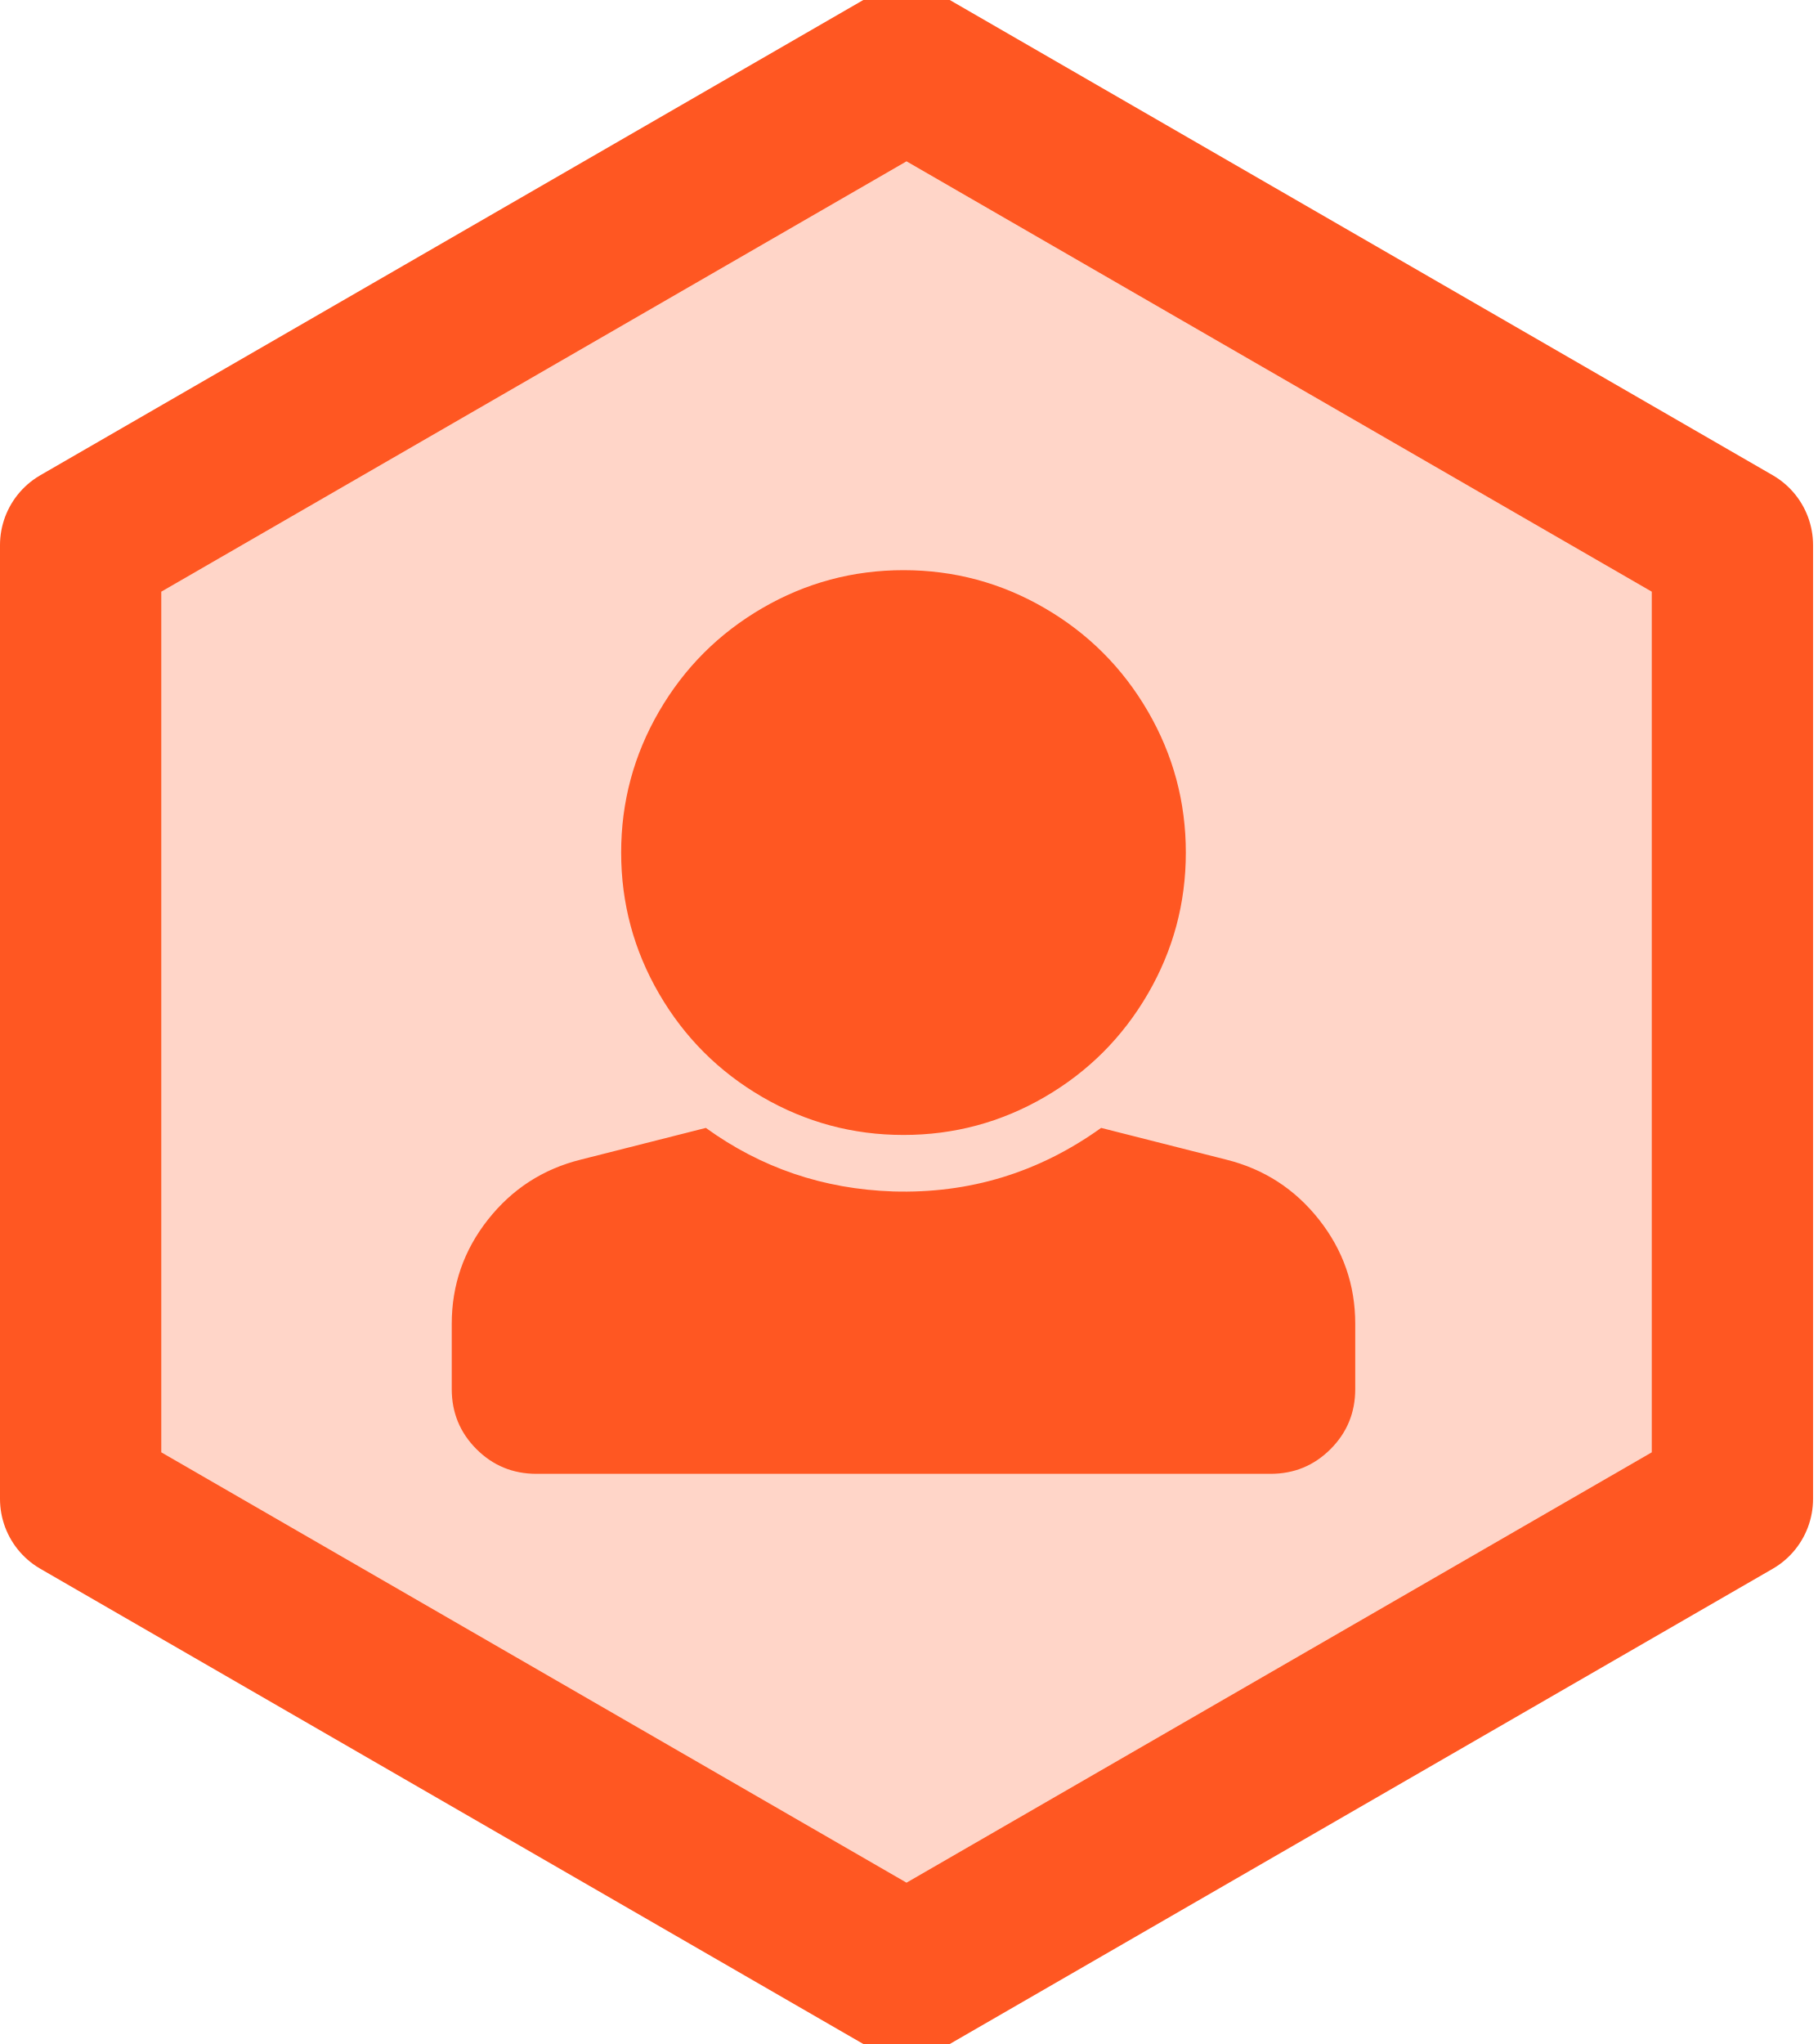
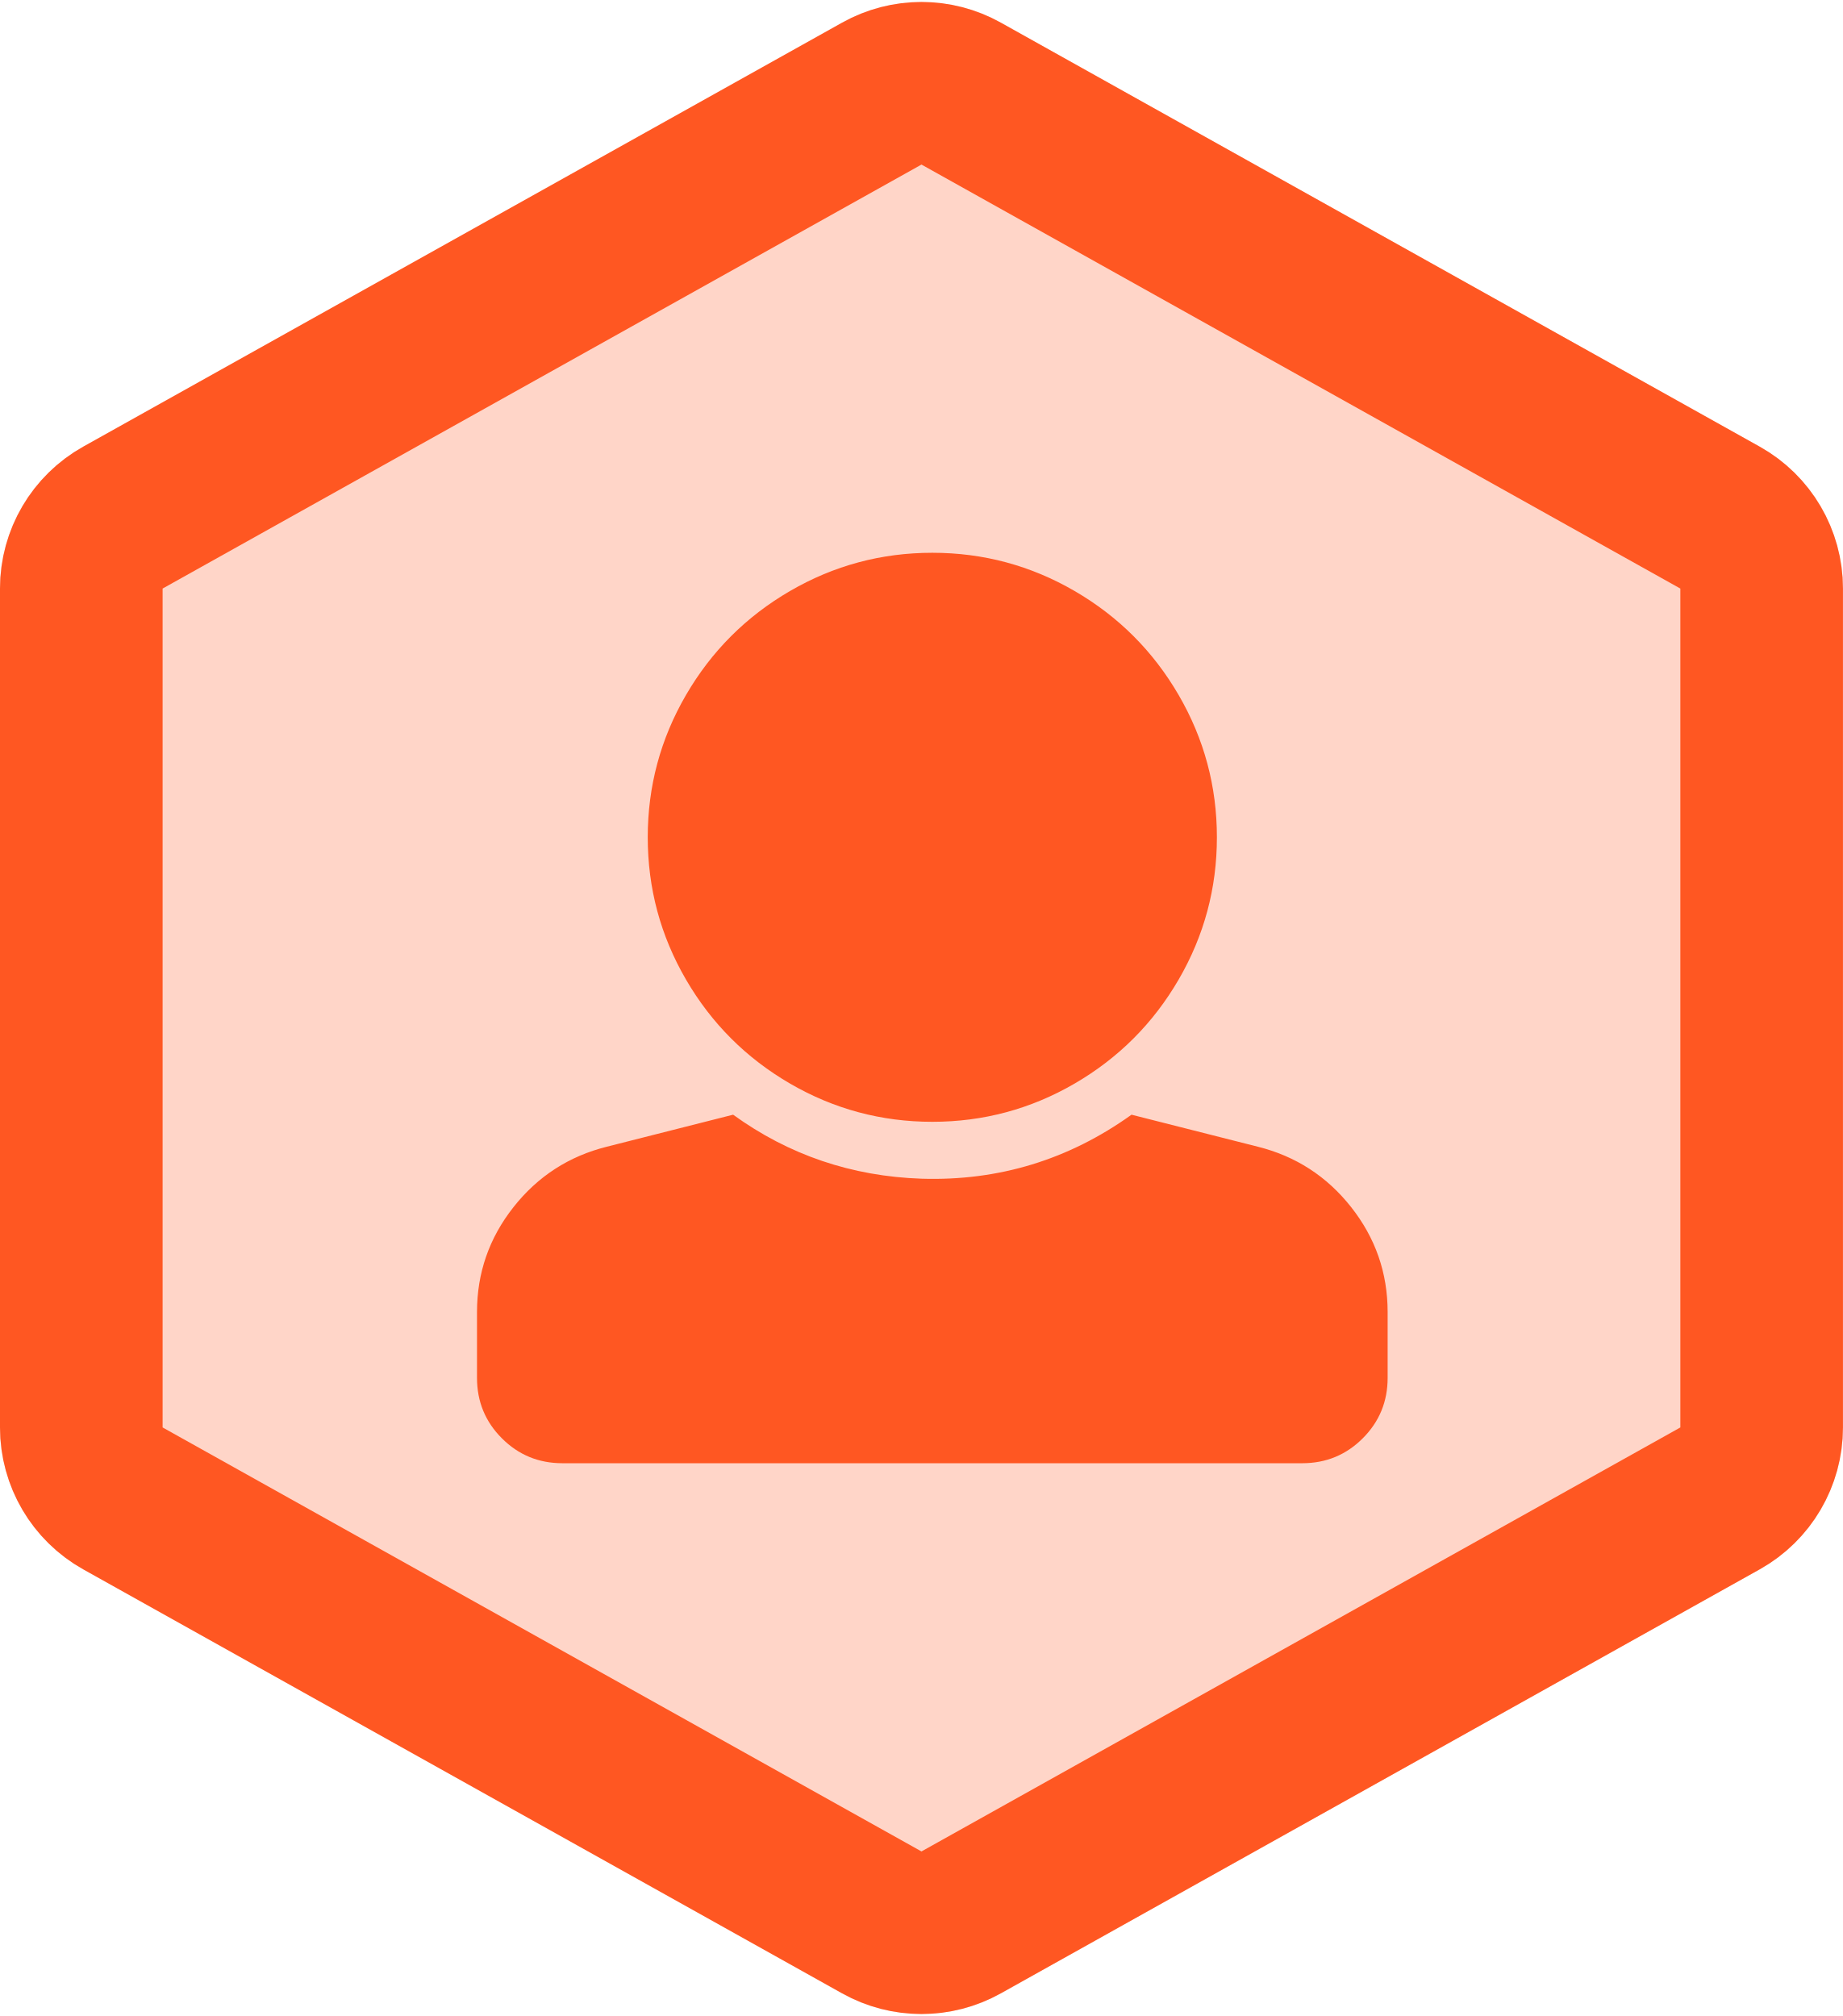
- <svg xmlns="http://www.w3.org/2000/svg" xmlns:xlink="http://www.w3.org/1999/xlink" width="169px" height="190px" viewBox="0 0 169 190" version="1.1">
+ <svg xmlns="http://www.w3.org/2000/svg" xmlns:xlink="http://www.w3.org/1999/xlink" width="170px" height="186px" viewBox="0 0 170 186" version="1.1">
  <defs>
-     <polygon id="path-1" points="69.282 0 138.564 40 138.564 120 69.282 160 9.05941988e-14 120 4.61852778e-14 40" />
+     <path d="M92.317,4.089 L162.317,43.207 C167.061,45.858 170,50.867 170,56.301 L170,133.699 C170,139.133 167.061,144.142 162.317,146.793 L92.317,185.911 C87.77,188.452 82.23,188.452 77.683,185.911 L7.683,146.793 C2.939,144.142 6.75015599e-14,139.133 6.75015599e-14,133.699 L6.03961325e-14,56.301 C5.5067062e-14,50.867 2.939,45.858 7.683,43.207 L77.683,4.089 C82.23,1.548 87.77,1.548 92.317,4.089 Z" id="path-1" />
  </defs>
-   <g id="Hexagons" stroke="none" stroke-width="1" fill="none" fill-rule="evenodd" transform="translate(-676, -35)">
-     <g id="django-user-accounts" transform="translate(691, 50)">
-       <g id="Polygon-Copy-3" stroke-linejoin="round">
-         <use fill="#FFD5C8" fill-rule="evenodd" xlink:href="#path-1" />
-         <path stroke="#FF5722" stroke-width="15" d="M69.282,-8.66 L146.064,35.67 L146.064,124.33 L69.282,168.66 L-7.5,124.33 L-7.5,35.67 L69.282,-8.66 Z" />
+   <g id="Hexagons" stroke="none" stroke-width="1" fill="none" fill-rule="evenodd" transform="translate(-674, -37)">
+     <g id="django-user-accounts" transform="translate(674, 35)">
+       <g>
+         <g id="Badge">
+           <use fill="#FFD5C8" fill-rule="evenodd" xlink:href="#path-1" />
+           <path stroke="#FF5722" stroke-width="15" d="M88.659,10.636 C86.385,9.366 83.615,9.366 81.341,10.636 L11.341,49.754 C8.97,51.079 7.5,53.584 7.5,56.301 L7.5,133.699 C7.5,136.416 8.97,138.921 11.341,140.246 L81.341,179.364 C83.615,180.634 86.385,180.634 88.659,179.364 L158.659,140.246 C161.03,138.921 162.5,136.416 162.5,133.699 L162.5,56.301 C162.5,53.584 161.03,51.079 158.659,49.754 L88.659,10.636 Z" />
+         </g>
+         <path d="M86,53 C90.703,53 95.078,54.176 99.125,56.527 C103.172,58.879 106.371,62.078 108.723,66.125 C111.074,70.172 112.25,74.547 112.25,79.25 C112.25,83.953 111.074,88.328 108.723,92.375 C106.371,96.422 103.172,99.621 99.125,101.973 C95.078,104.324 90.703,105.5 86,105.5 C81.297,105.5 76.922,104.324 72.875,101.973 C68.828,99.621 65.629,96.422 63.277,92.375 C60.926,88.328 59.75,83.953 59.75,79.25 C59.75,74.547 60.926,70.172 63.277,66.125 C65.629,62.078 68.828,58.879 72.875,56.527 C76.922,54.176 81.297,53 86,53 Z M116.023,107.797 C119.523,108.672 122.395,110.531 124.637,113.375 C126.879,116.219 128,119.445 128,123.055 L128,129.125 C128,131.312 127.234,133.172 125.703,134.703 C124.172,136.234 122.312,137 120.125,137 L51.875,137 C49.688,137 47.828,136.234 46.297,134.703 C44.766,133.172 44,131.312 44,129.125 L44,123.055 C44,119.445 45.121,116.219 47.363,113.375 C49.605,110.531 52.477,108.672 55.977,107.797 L67.625,104.844 C72.766,108.563 78.563,110.531 85.016,110.75 C92.125,110.969 98.578,109 104.375,104.844 L116.023,107.797 Z" id="Icon" fill="#FF5722" />
      </g>
-       <path d="M69,38 C73.703,38 78.078,39.176 82.125,41.527 C86.172,43.879 89.371,47.078 91.723,51.125 C94.074,55.172 95.25,59.547 95.25,64.25 C95.25,68.953 94.074,73.328 91.723,77.375 C89.371,81.422 86.172,84.621 82.125,86.973 C78.078,89.324 73.703,90.5 69,90.5 C64.297,90.5 59.922,89.324 55.875,86.973 C51.828,84.621 48.629,81.422 46.277,77.375 C43.926,73.328 42.75,68.953 42.75,64.25 C42.75,59.547 43.926,55.172 46.277,51.125 C48.629,47.078 51.828,43.879 55.875,41.527 C59.922,39.176 64.297,38 69,38 Z M99.023,92.797 C102.523,93.672 105.395,95.531 107.637,98.375 C109.879,101.219 111,104.445 111,108.055 L111,114.125 C111,116.312 110.234,118.172 108.703,119.703 C107.172,121.234 105.312,122 103.125,122 L34.875,122 C32.688,122 30.828,121.234 29.297,119.703 C27.766,118.172 27,116.312 27,114.125 L27,108.055 C27,104.445 28.121,101.219 30.363,98.375 C32.605,95.531 35.477,93.672 38.977,92.797 L50.625,89.844 C55.766,93.563 61.563,95.531 68.016,95.75 C75.125,95.969 81.578,94 87.375,89.844 L99.023,92.797 Z" fill="#FF5722" />
    </g>
  </g>
</svg>
